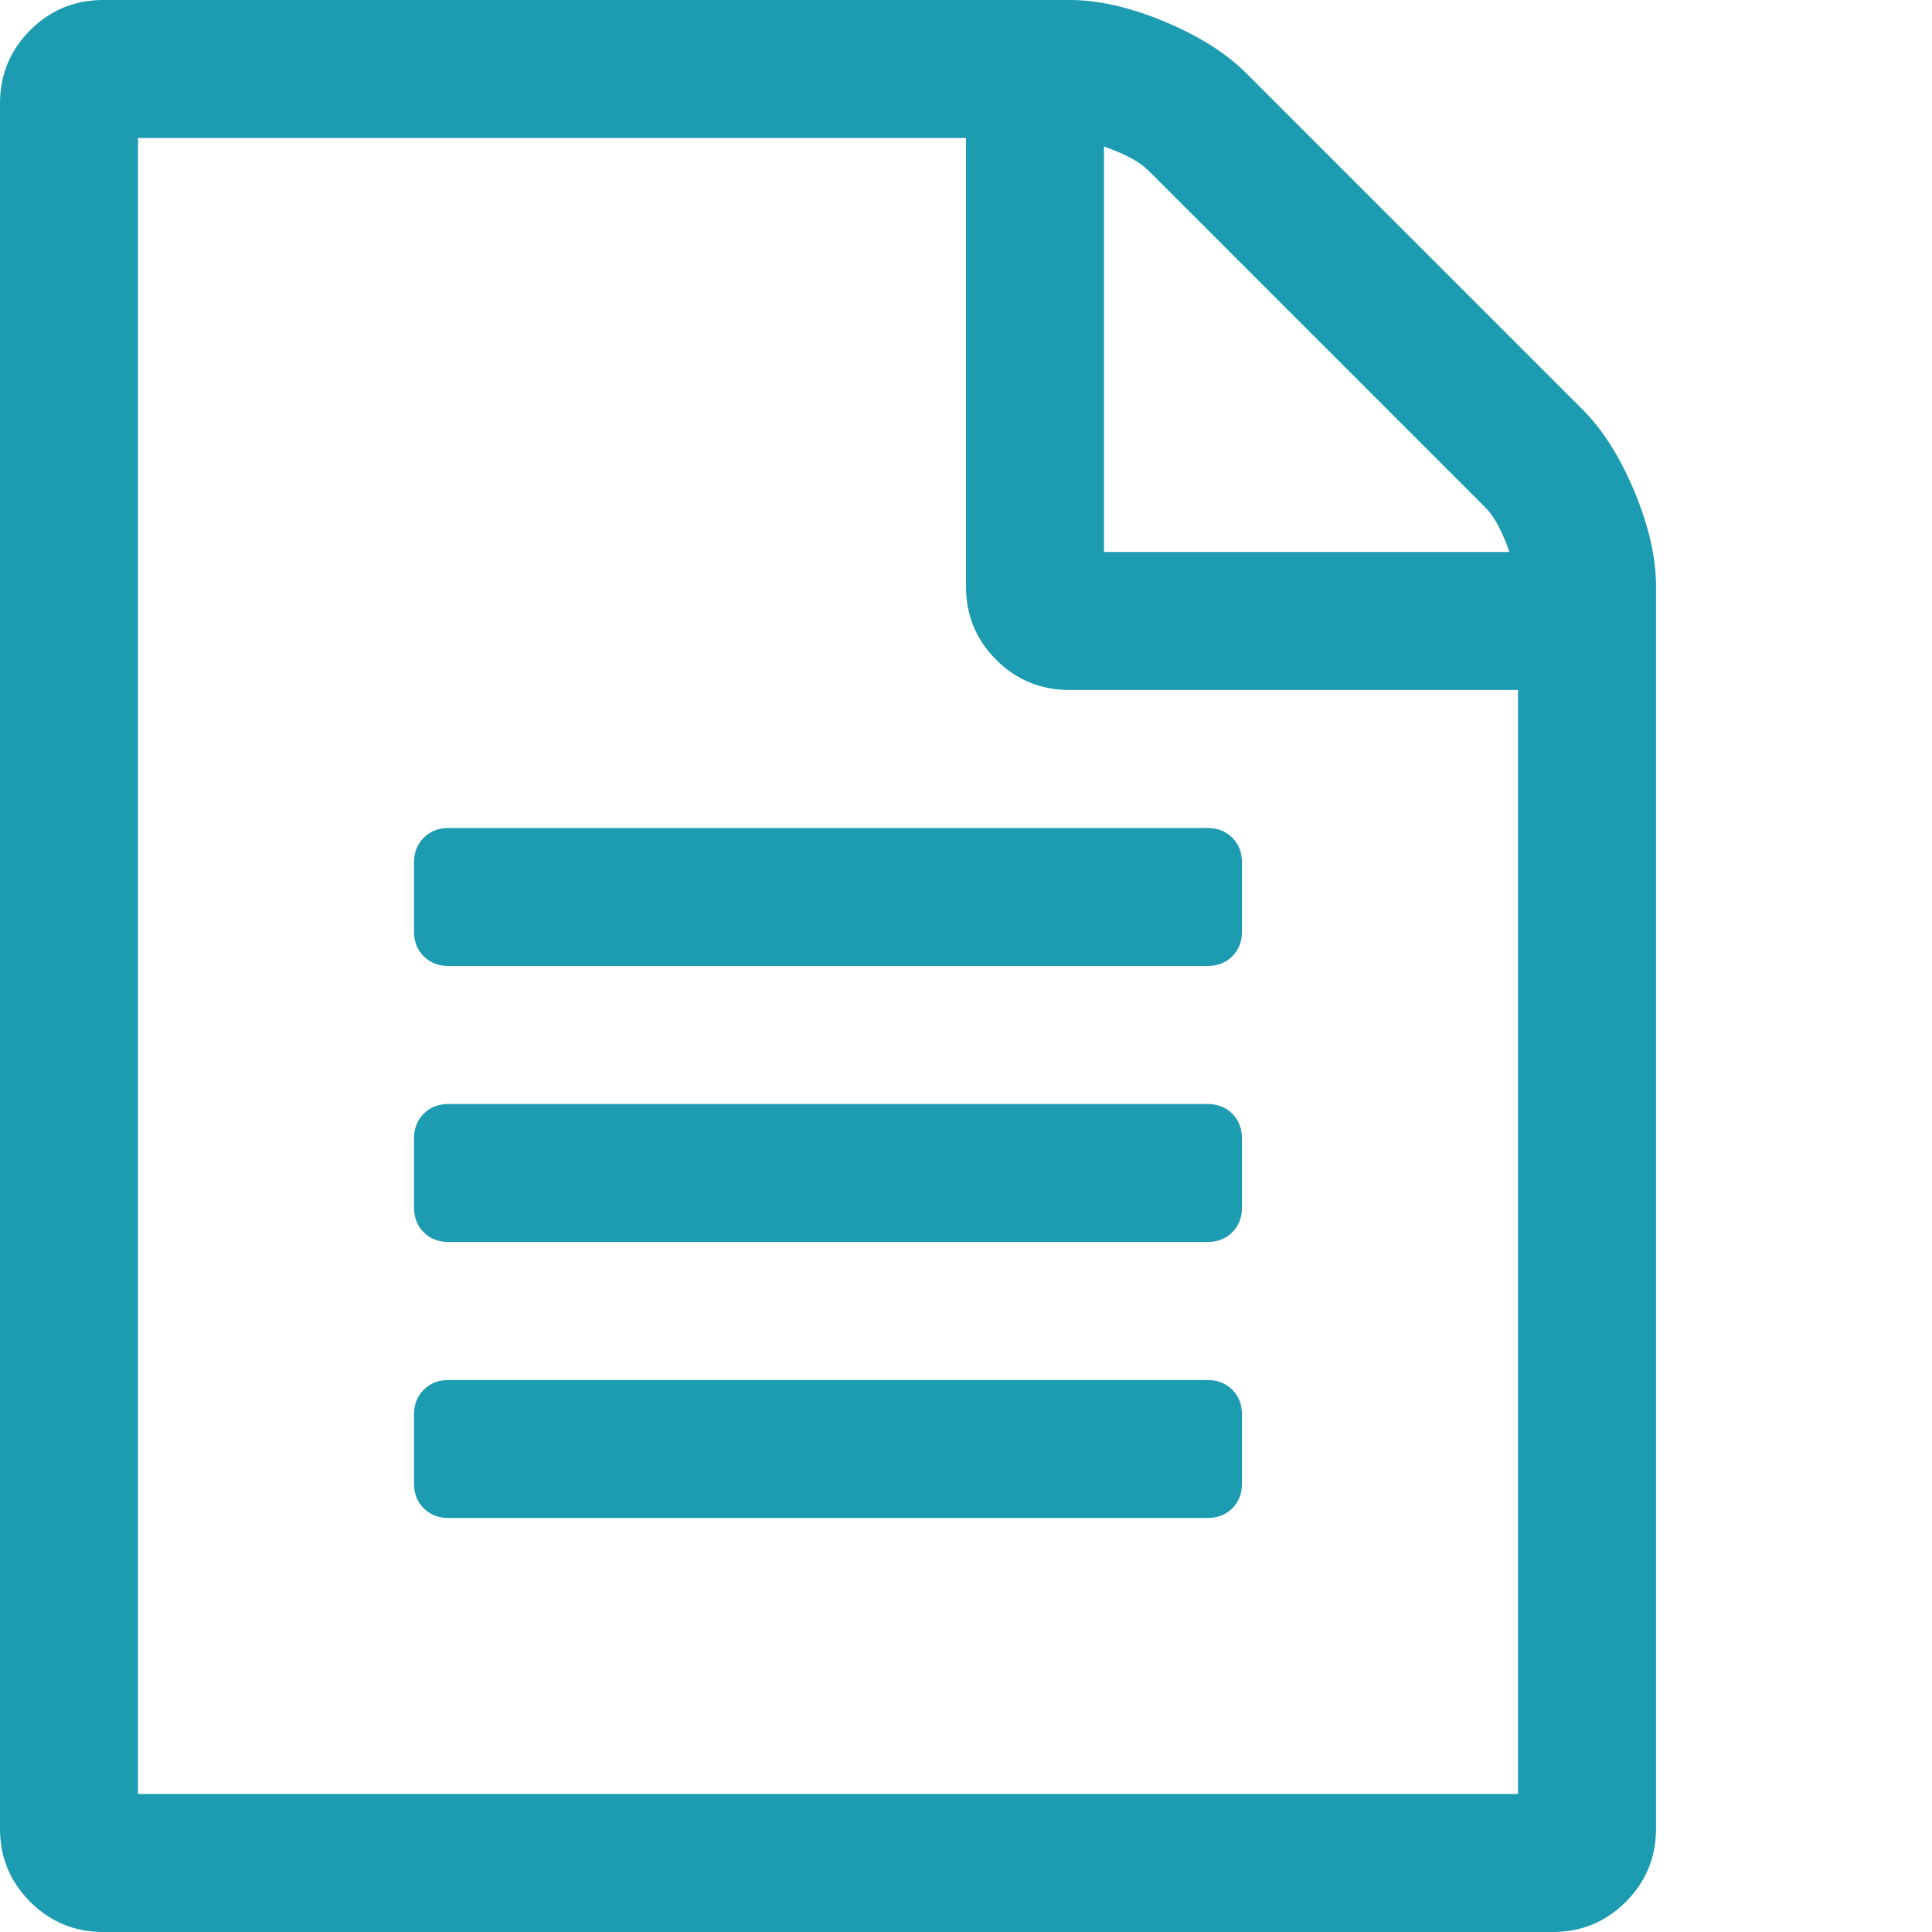
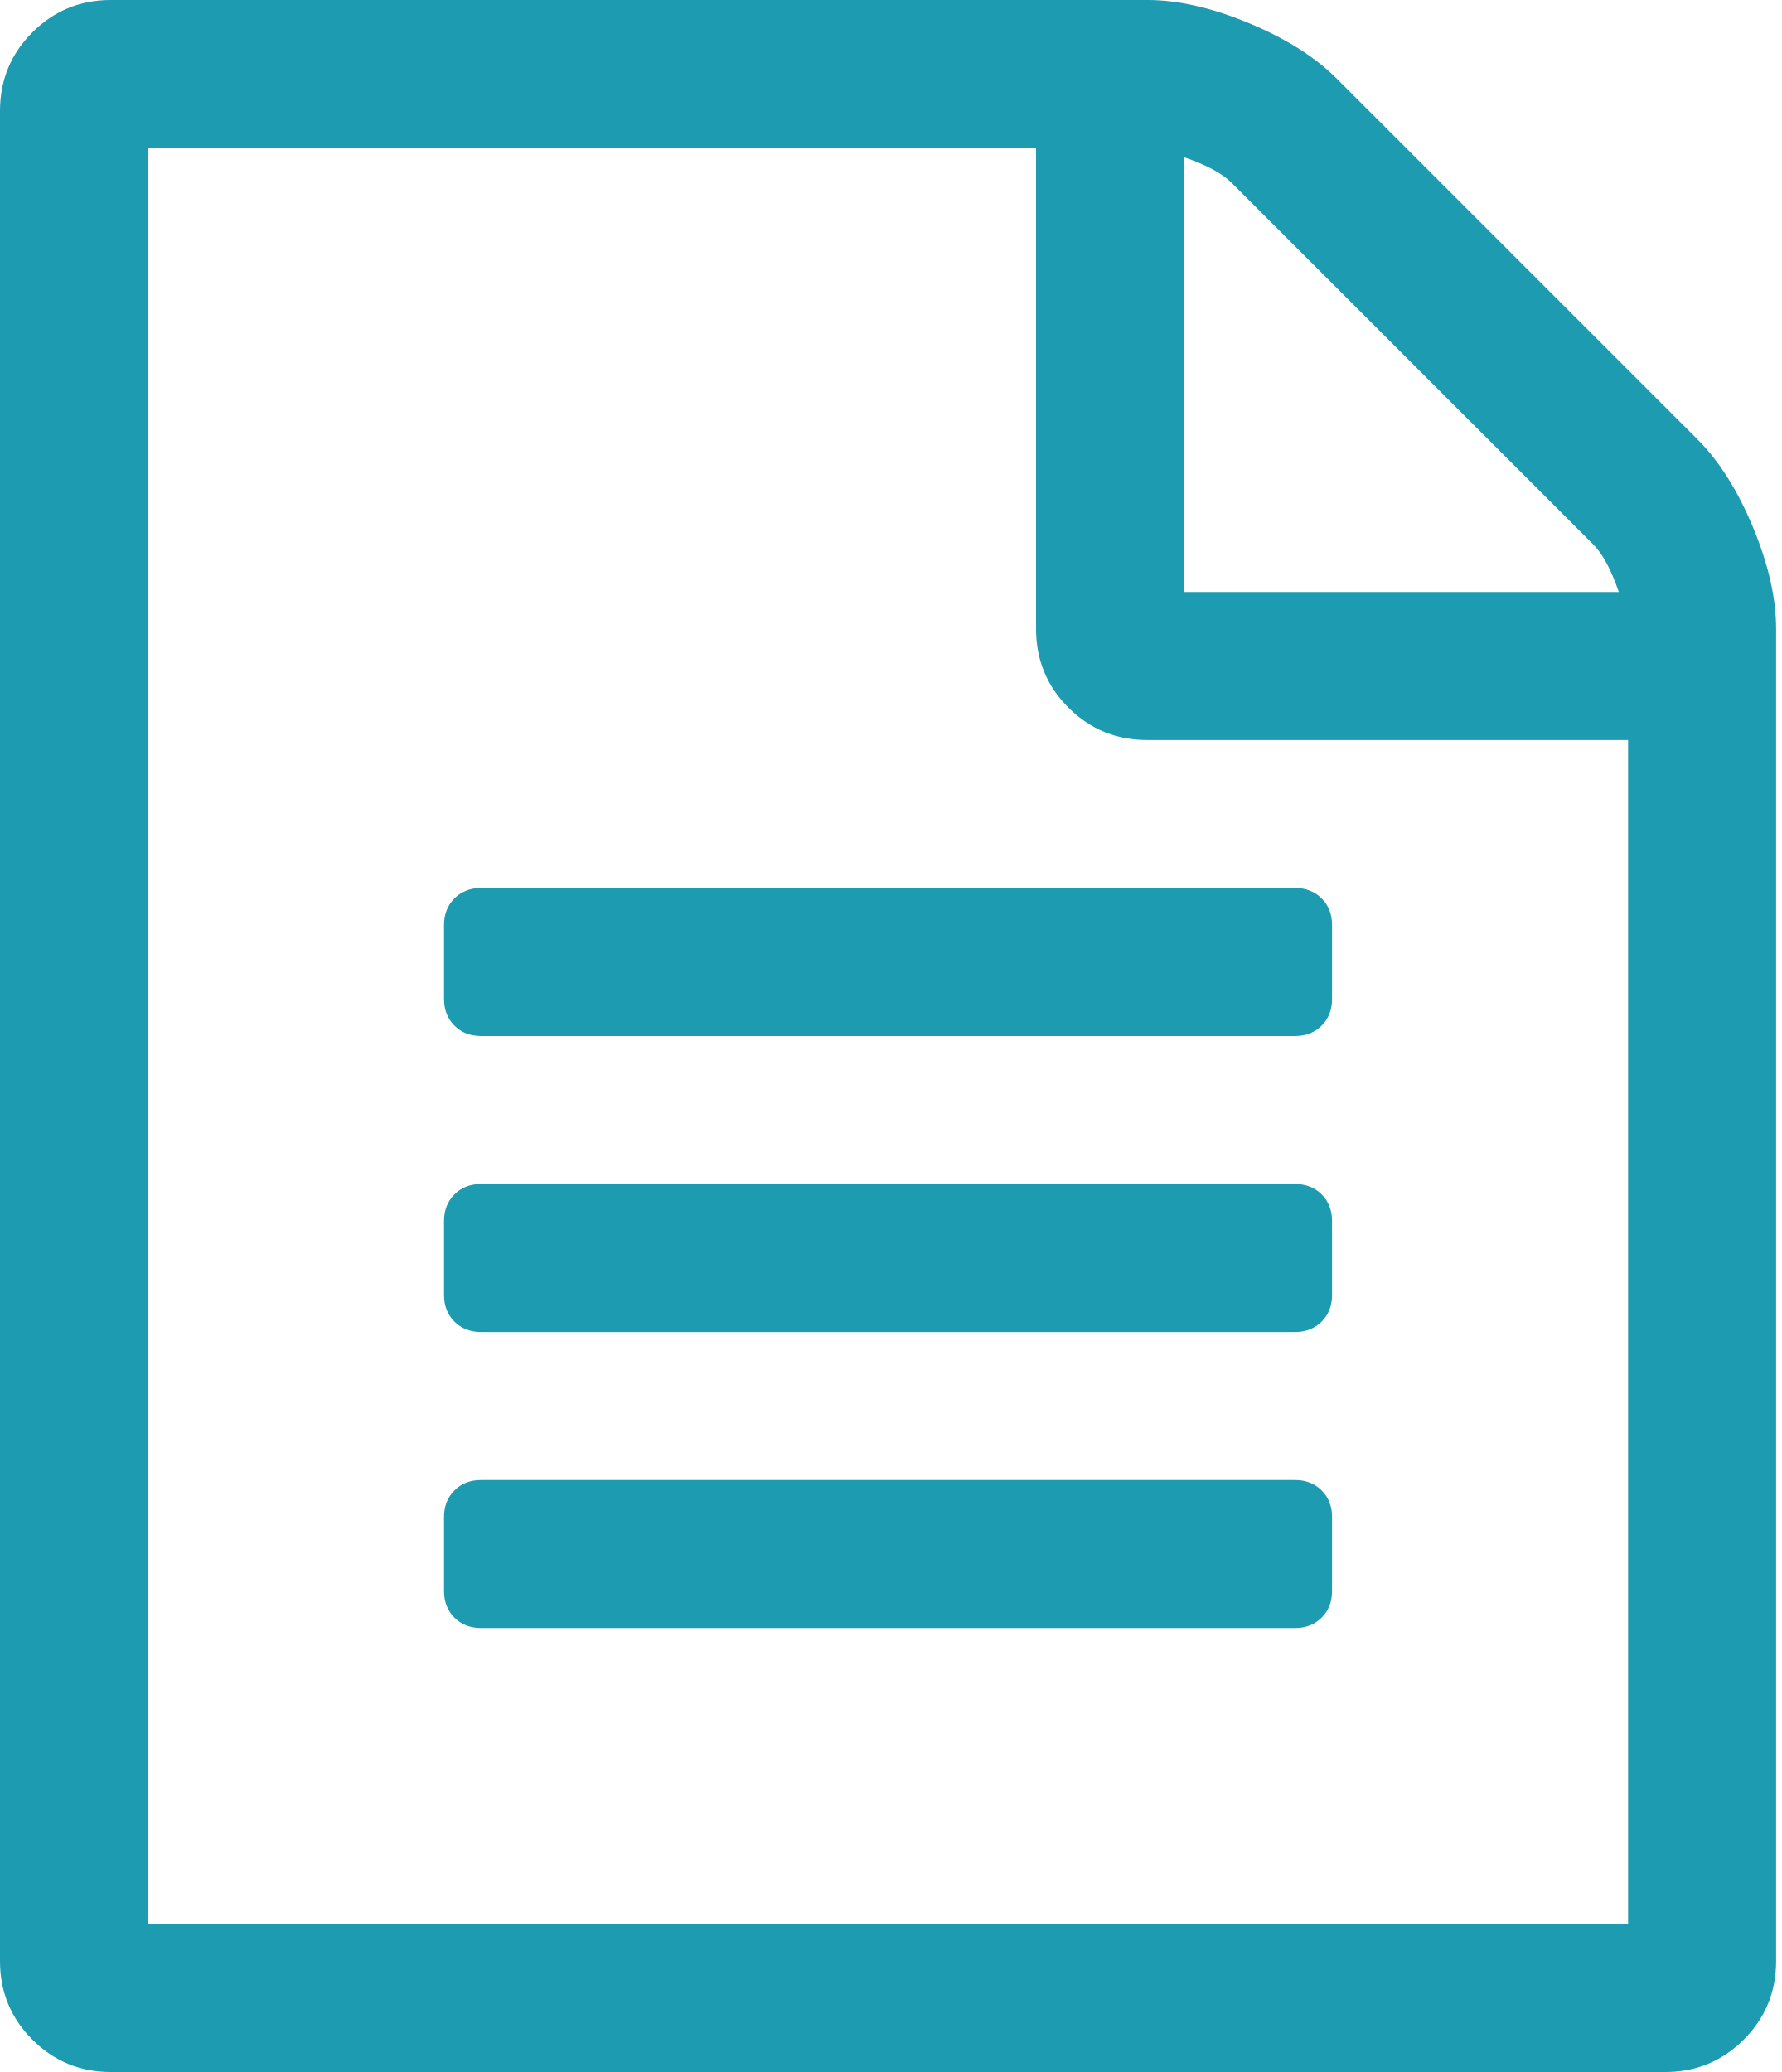
- <svg xmlns="http://www.w3.org/2000/svg" version="1.1" width="100" height="100" viewBox="0 0 100 100">
+ <svg xmlns="http://www.w3.org/2000/svg" version="1.1" width="86" height="100" viewBox="0 0 86 100">
  <g id="icomoon-ignore">
    <line stroke-width="1" x1="" y1="" x2="" y2="" stroke="#449FDB" opacity="" />
  </g>
  <path d="M0 94.643v-89.286q0-2.232 1.563-3.795t3.795-1.563h50q2.232 0 4.911 1.116t4.241 2.679l17.411 17.411q1.563 1.563 2.679 4.241t1.116 4.911v64.286q0 2.232-1.563 3.795t-3.795 1.563h-75q-2.232 0-3.795-1.563t-1.563-3.795zM7.143 92.857h71.429v-57.143h-23.214q-2.232 0-3.795-1.563t-1.563-3.795v-23.214h-42.857v85.714zM21.429 76.786v-3.571q0-0.781 0.502-1.283t1.283-0.502h39.286q0.781 0 1.283 0.502t0.502 1.283v3.571q0 0.781-0.502 1.283t-1.283 0.502h-39.286q-0.781 0-1.283-0.502t-0.502-1.283zM21.429 62.5v-3.571q0-0.781 0.502-1.283t1.283-0.502h39.286q0.781 0 1.283 0.502t0.502 1.283v3.571q0 0.781-0.502 1.283t-1.283 0.502h-39.286q-0.781 0-1.283-0.502t-0.502-1.283zM21.429 48.214v-3.571q0-0.781 0.502-1.283t1.283-0.502h39.286q0.781 0 1.283 0.502t0.502 1.283v3.571q0 0.781-0.502 1.283t-1.283 0.502h-39.286q-0.781 0-1.283-0.502t-0.502-1.283zM57.143 28.571h20.982q-0.558-1.618-1.228-2.288l-17.467-17.467q-0.67-0.67-2.288-1.228v20.982z" fill="#1c9bb1" />
</svg>
